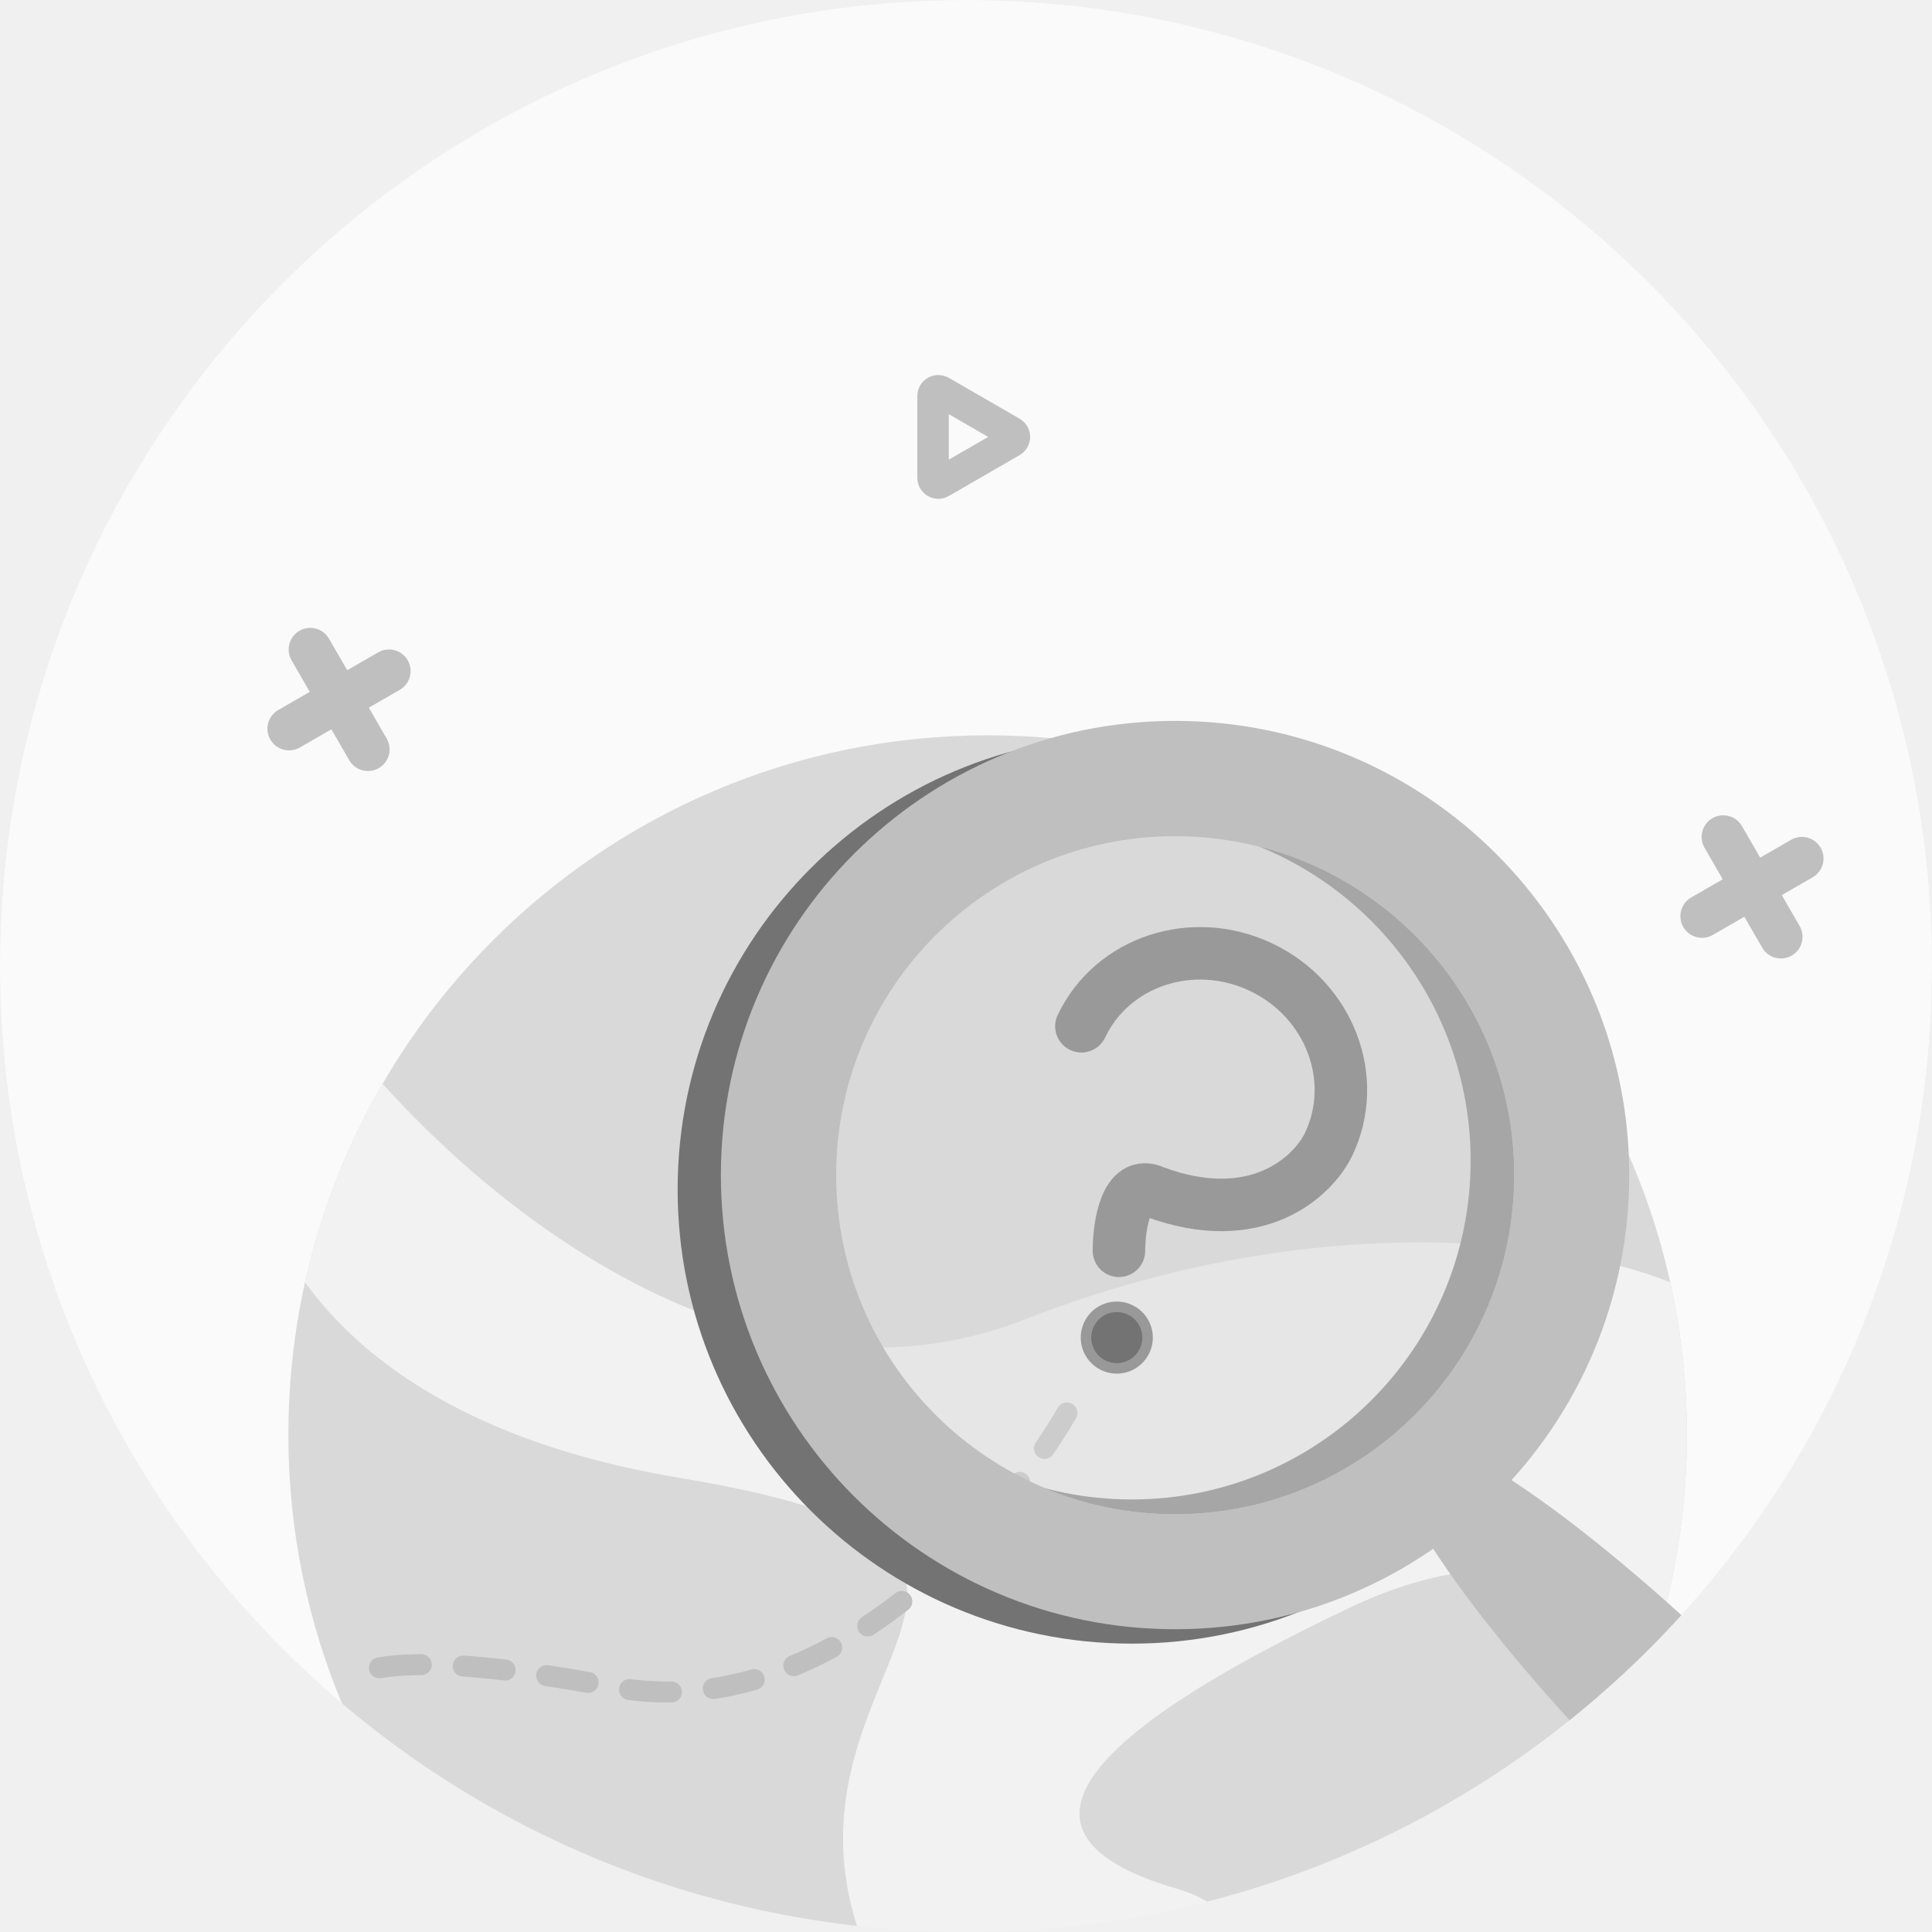
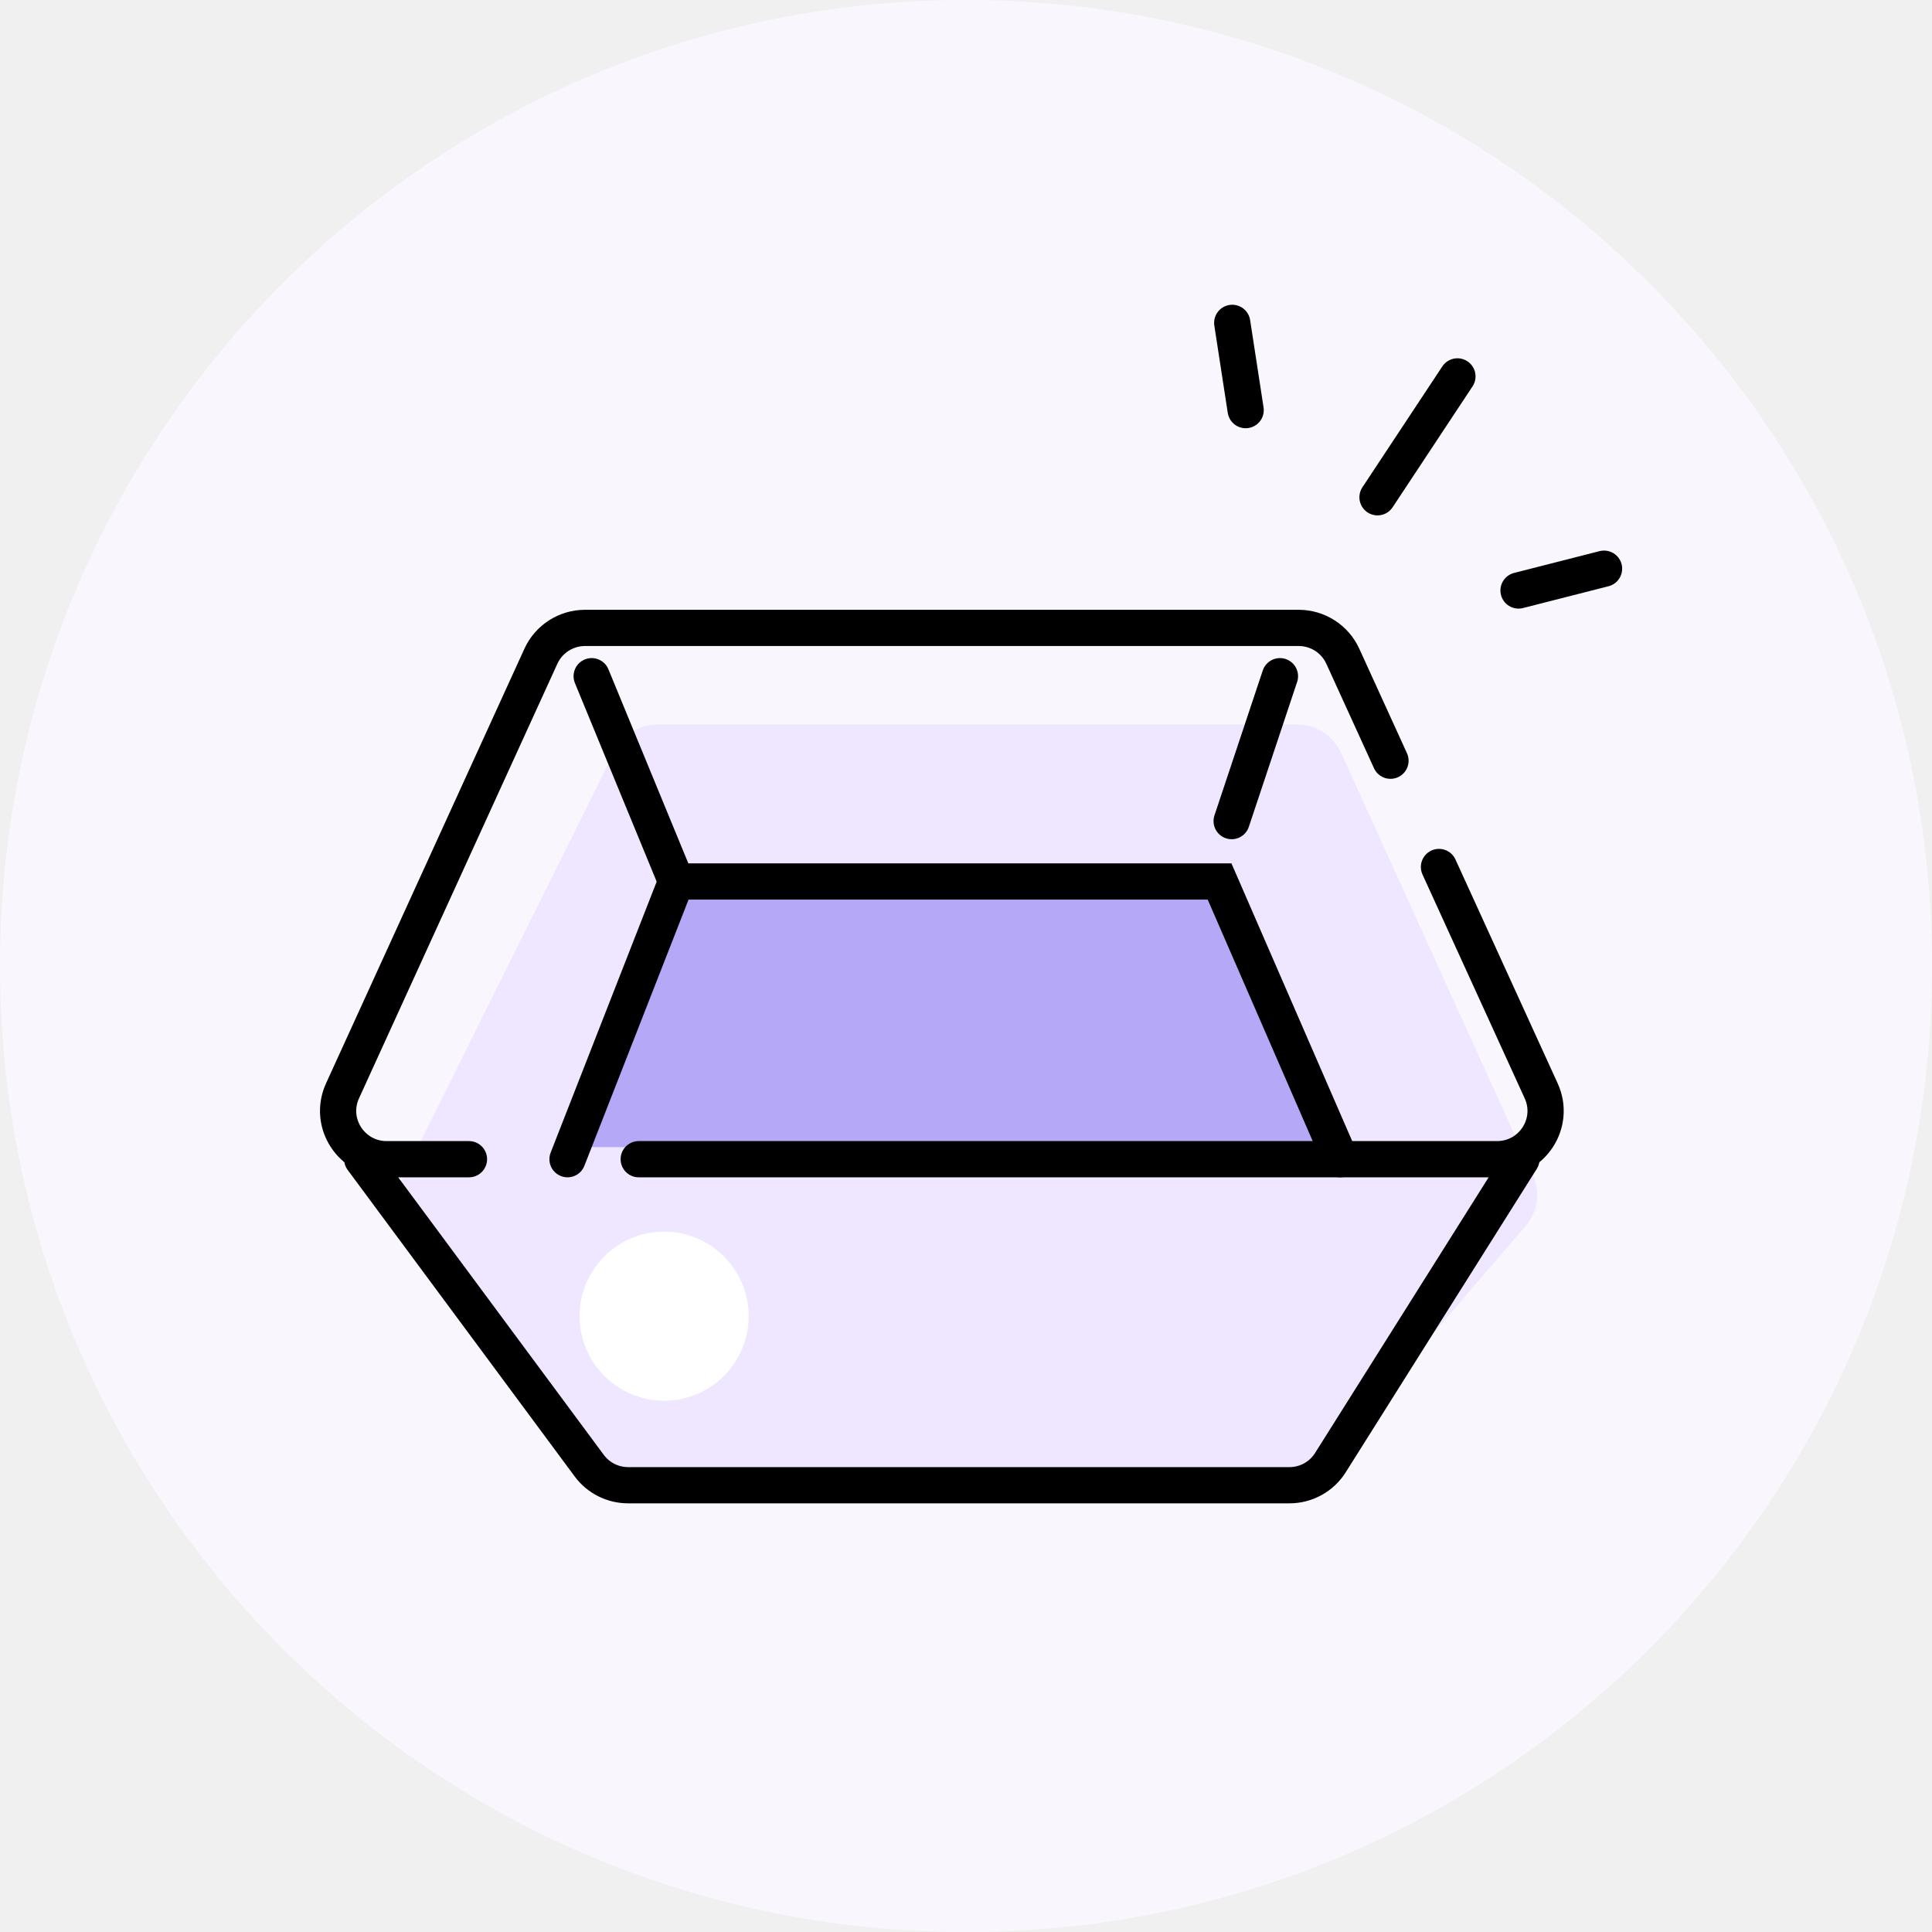
- <svg xmlns="http://www.w3.org/2000/svg" width="184" height="184" viewBox="0 0 184 184" fill="none">
-   <mask id="mask0_7088_1079" style="mask-type:alpha" maskUnits="userSpaceOnUse" x="0" y="0" width="184" height="184">
-     <circle cx="92" cy="92" r="92" fill="#EDEDED" />
-   </mask>
-   <g mask="url(#mask0_7088_1079)">
-     <circle cx="92" cy="92" r="92" fill="#FAFAFA" />
-     <path d="M88.861 37.714C88.861 37.329 89.278 37.089 89.611 37.281L96.361 41.178C96.695 41.371 96.695 41.852 96.361 42.044L89.611 45.941C89.278 46.134 88.861 45.893 88.861 45.508L88.861 37.714Z" stroke="#BFBFBF" stroke-width="3" stroke-linejoin="round" />
-     <path d="M170.58 79.981C171.565 79.412 172.825 79.749 173.394 80.734C173.942 81.684 173.648 82.89 172.743 83.484L172.64 83.548L163.127 89.041C162.142 89.609 160.882 89.272 160.313 88.287C159.765 87.337 160.059 86.132 160.964 85.537L161.067 85.473L170.58 79.981Z" fill="#BFBFBF" />
-     <path d="M36.014 62.13C36.999 61.561 38.259 61.898 38.828 62.883C39.376 63.833 39.082 65.039 38.177 65.633L38.074 65.697L28.56 71.189C27.575 71.758 26.315 71.421 25.747 70.436C25.198 69.486 25.492 68.28 26.398 67.686L26.501 67.622L36.014 62.13Z" fill="#BFBFBF" />
-     <path d="M171.395 88.193C171.964 89.178 171.627 90.437 170.642 91.006C169.692 91.555 168.486 91.26 167.891 90.355L167.828 90.252L162.335 80.739C161.767 79.754 162.104 78.494 163.089 77.925C164.039 77.377 165.244 77.671 165.839 78.576L165.903 78.679L171.395 88.193Z" fill="#BFBFBF" />
-     <path d="M36.827 70.342C37.396 71.327 37.058 72.587 36.073 73.156C35.123 73.704 33.918 73.41 33.323 72.505L33.26 72.402L27.767 62.888C27.198 61.903 27.536 60.644 28.521 60.075C29.471 59.526 30.676 59.821 31.271 60.726L31.334 60.829L36.827 70.342Z" fill="#BFBFBF" />
-     <circle cx="94.06" cy="136.627" r="66.597" fill="#D9D9D9" />
-     <mask id="mask1_7088_1079" style="mask-type:alpha" maskUnits="userSpaceOnUse" x="23" y="97" width="143" height="118">
-       <path d="M31.753 97.492C42.052 111.452 69.652 136.627 97.663 125.641C132.678 111.91 162.201 120.835 164.261 125.641C165.908 129.486 164.947 154.248 164.261 166.149C161.514 157.452 150.529 142.668 128.559 153.104C101.096 166.149 95.604 175.074 112.081 179.88C128.559 184.686 110.708 208.716 100.41 210.776C96.337 211.59 90.082 212.215 83.885 212.666C79.25 214.817 72.556 214.542 67.455 213.522C71.273 213.406 77.548 213.127 83.885 212.666C89.647 209.992 92.228 203.572 84.619 190.179C67.455 159.97 110.022 148.298 64.708 140.746C28.458 134.704 22.141 113.054 23.514 102.985L31.753 97.492Z" fill="#E6E6E6" />
-     </mask>
-     <g mask="url(#mask1_7088_1079)">
-       <circle cx="94.06" cy="136.626" r="66.597" fill="#F2F2F2" />
-     </g>
-     <path d="M101.612 134.567C95.662 144.866 78.68 164.502 58.358 160.657C38.036 156.812 32.955 159.055 32.955 160.657" stroke="#BFBFBF" stroke-width="2" stroke-linecap="round" stroke-dasharray="4 4" />
-     <path fill-rule="evenodd" clip-rule="evenodd" d="M107.791 156.537C131.679 156.537 151.045 137.172 151.045 113.284C151.045 89.395 131.679 70.03 107.791 70.03C83.903 70.03 64.537 89.395 64.537 113.284C64.537 137.172 83.903 156.537 107.791 156.537ZM107.791 142.806C125.613 142.806 140.06 128.359 140.06 110.537C140.06 92.716 125.613 78.269 107.791 78.269C89.97 78.269 75.522 92.716 75.522 110.537C75.522 128.359 89.97 142.806 107.791 142.806Z" fill="#737373" />
-     <path fill-rule="evenodd" clip-rule="evenodd" d="M111.91 155.164C135.798 155.164 155.164 135.799 155.164 111.91C155.164 88.022 135.798 68.657 111.91 68.657C88.022 68.657 68.656 88.022 68.656 111.91C68.656 135.799 88.022 155.164 111.91 155.164ZM111.91 144.179C129.731 144.179 144.179 129.732 144.179 111.91C144.179 94.089 129.731 79.642 111.91 79.642C94.088 79.642 79.641 94.089 79.641 111.91C79.641 129.732 94.088 144.179 111.91 144.179Z" fill="#BFBFBF" />
-     <ellipse cx="162.232" cy="166.227" rx="41.194" ry="7.552" transform="rotate(44.8493 162.232 166.227)" fill="#BFBFBF" />
-     <circle opacity="0.5" cx="111.911" cy="111.91" r="32.269" fill="#D9D9D9" />
-     <path d="M102.99 97.738C105.943 91.536 113.611 89.019 120.115 92.117C126.62 95.214 129.498 102.753 126.545 108.956C125.101 111.986 119.758 117.139 109.928 113.508C107.236 112.226 106.565 116.718 106.566 119.124" stroke="#999999" stroke-width="5" stroke-linecap="round" />
-     <circle cx="106.36" cy="127.39" r="2.933" transform="rotate(25.4647 106.36 127.39)" fill="#737373" stroke="#999999" />
-   </g>
+ <svg xmlns="http://www.w3.org/2000/svg" width="80" height="80" viewBox="0 0 80 80" fill="none">
+   <circle cx="40" cy="40" r="40" fill="#F9F7FD" />
+   <path d="M25.448 31.11L16.58 48.947C16.227 49.657 16.327 50.507 16.833 51.116L24.913 60.837C25.286 61.285 25.835 61.548 26.418 61.558L52.563 61.985C53.157 61.994 53.724 61.74 54.111 61.29L63.166 50.778C63.674 50.188 63.794 49.355 63.471 48.646L55.533 31.173C55.208 30.459 54.496 30 53.712 30H27.239C26.48 30 25.786 30.43 25.448 31.11Z" fill="#EEE7FF" />
+   <rect x="24" y="51" width="7" height="7" rx="3.5" fill="white" />
+   <path d="M28.5 37L24 47.5H55.5L51 37H28.5Z" fill="#B5A8F7" />
+   <path d="M15 48L24.4 60.691C24.777 61.2 25.374 61.5 26.008 61.5H53.396C54.083 61.5 54.722 61.147 55.088 60.566L63 48" stroke="black" stroke-width="1.5" stroke-linecap="round" />
+   <path d="M57.577 31.5L55.602 27.172C55.276 26.458 54.561 26 53.773 26H24.227C23.439 26 22.724 26.458 22.398 27.172L14.182 45.172C13.578 46.497 14.55 48 16.011 48H19.419M59.585 35.9L63.818 45.172C64.422 46.497 63.45 48 61.989 48H26.448" stroke="black" stroke-width="1.5" stroke-linecap="round" stroke-linejoin="round" />
+   <path d="M66.42 23.548L62.879 24.451" stroke="black" stroke-width="1.5" stroke-linecap="round" stroke-linejoin="round" />
+   <path d="M51.58 16.982L51.024 13.369" stroke="black" stroke-width="1.5" stroke-linecap="round" stroke-linejoin="round" />
+   <path d="M60.349 15.586L57.04 20.591" stroke="black" stroke-width="1.5" stroke-linecap="round" stroke-linejoin="round" />
+   <path d="M23.5 48L28 36.5H50.5L55.5 48" stroke="black" stroke-width="1.5" stroke-linecap="round" />
+   <path d="M24.5 28L28 36.5" stroke="black" stroke-width="1.5" stroke-linecap="round" />
+   <path d="M51 34L53 28" stroke="black" stroke-width="1.5" stroke-linecap="round" />
</svg>
